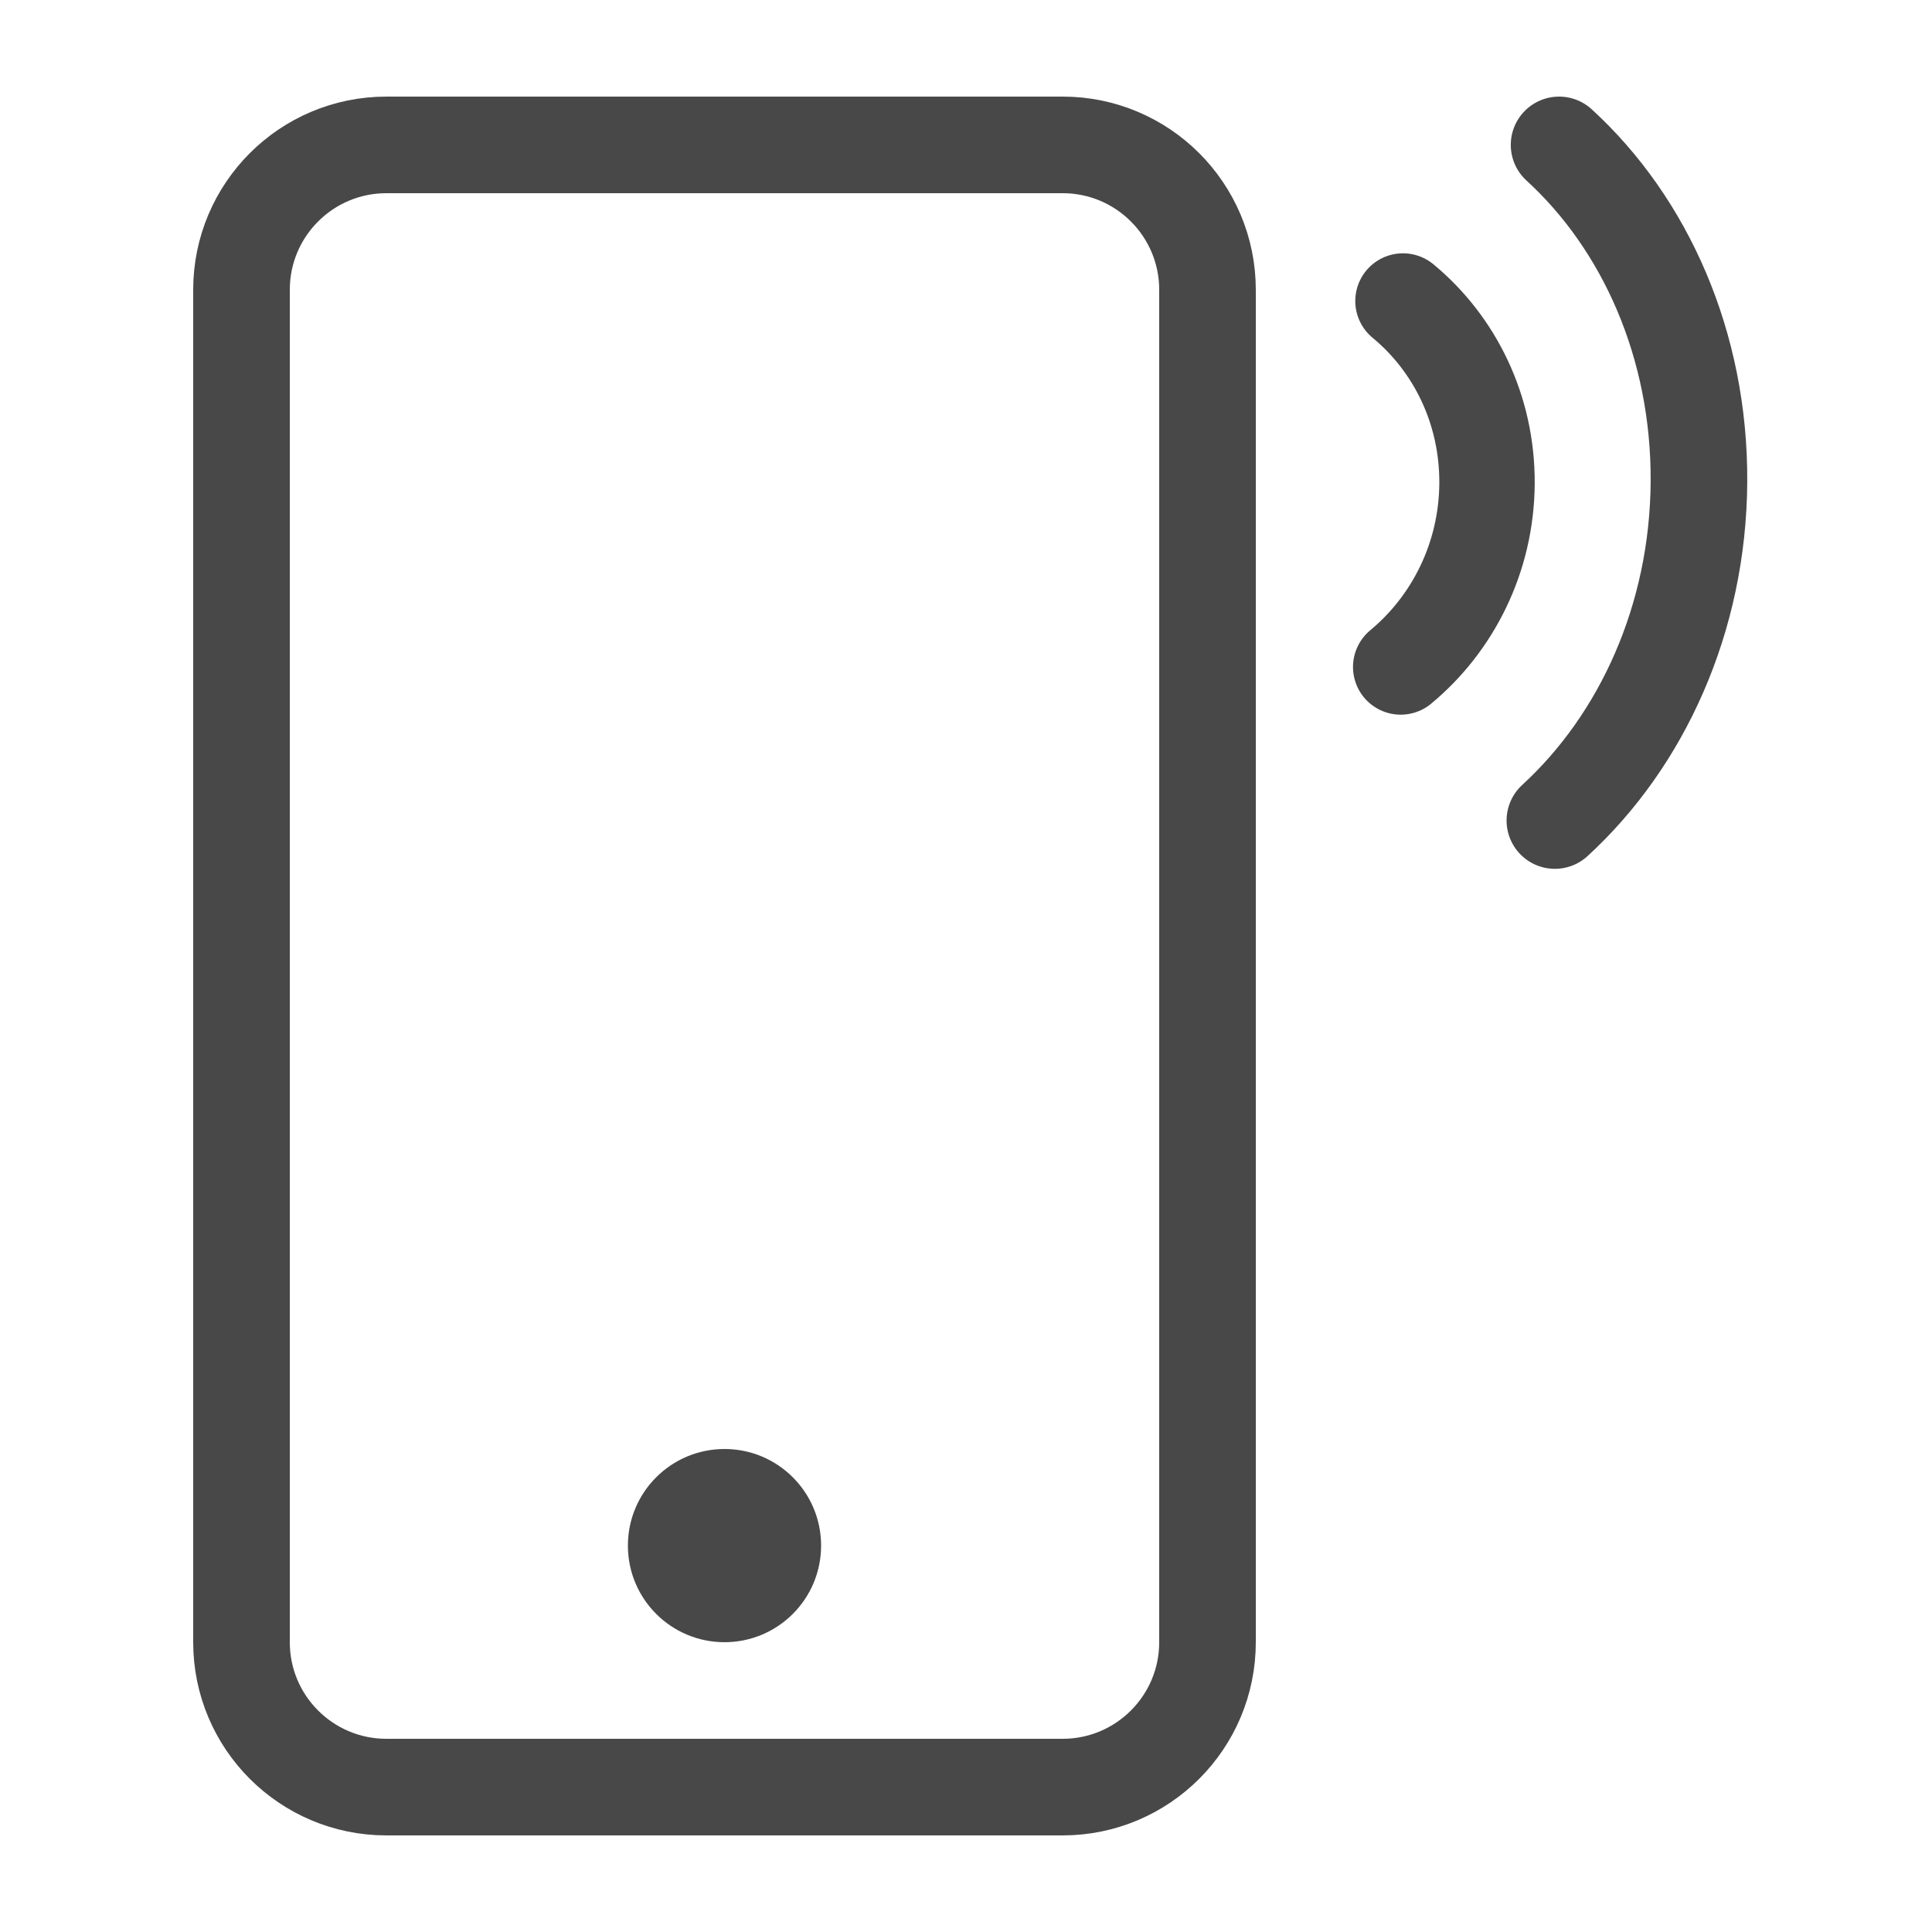
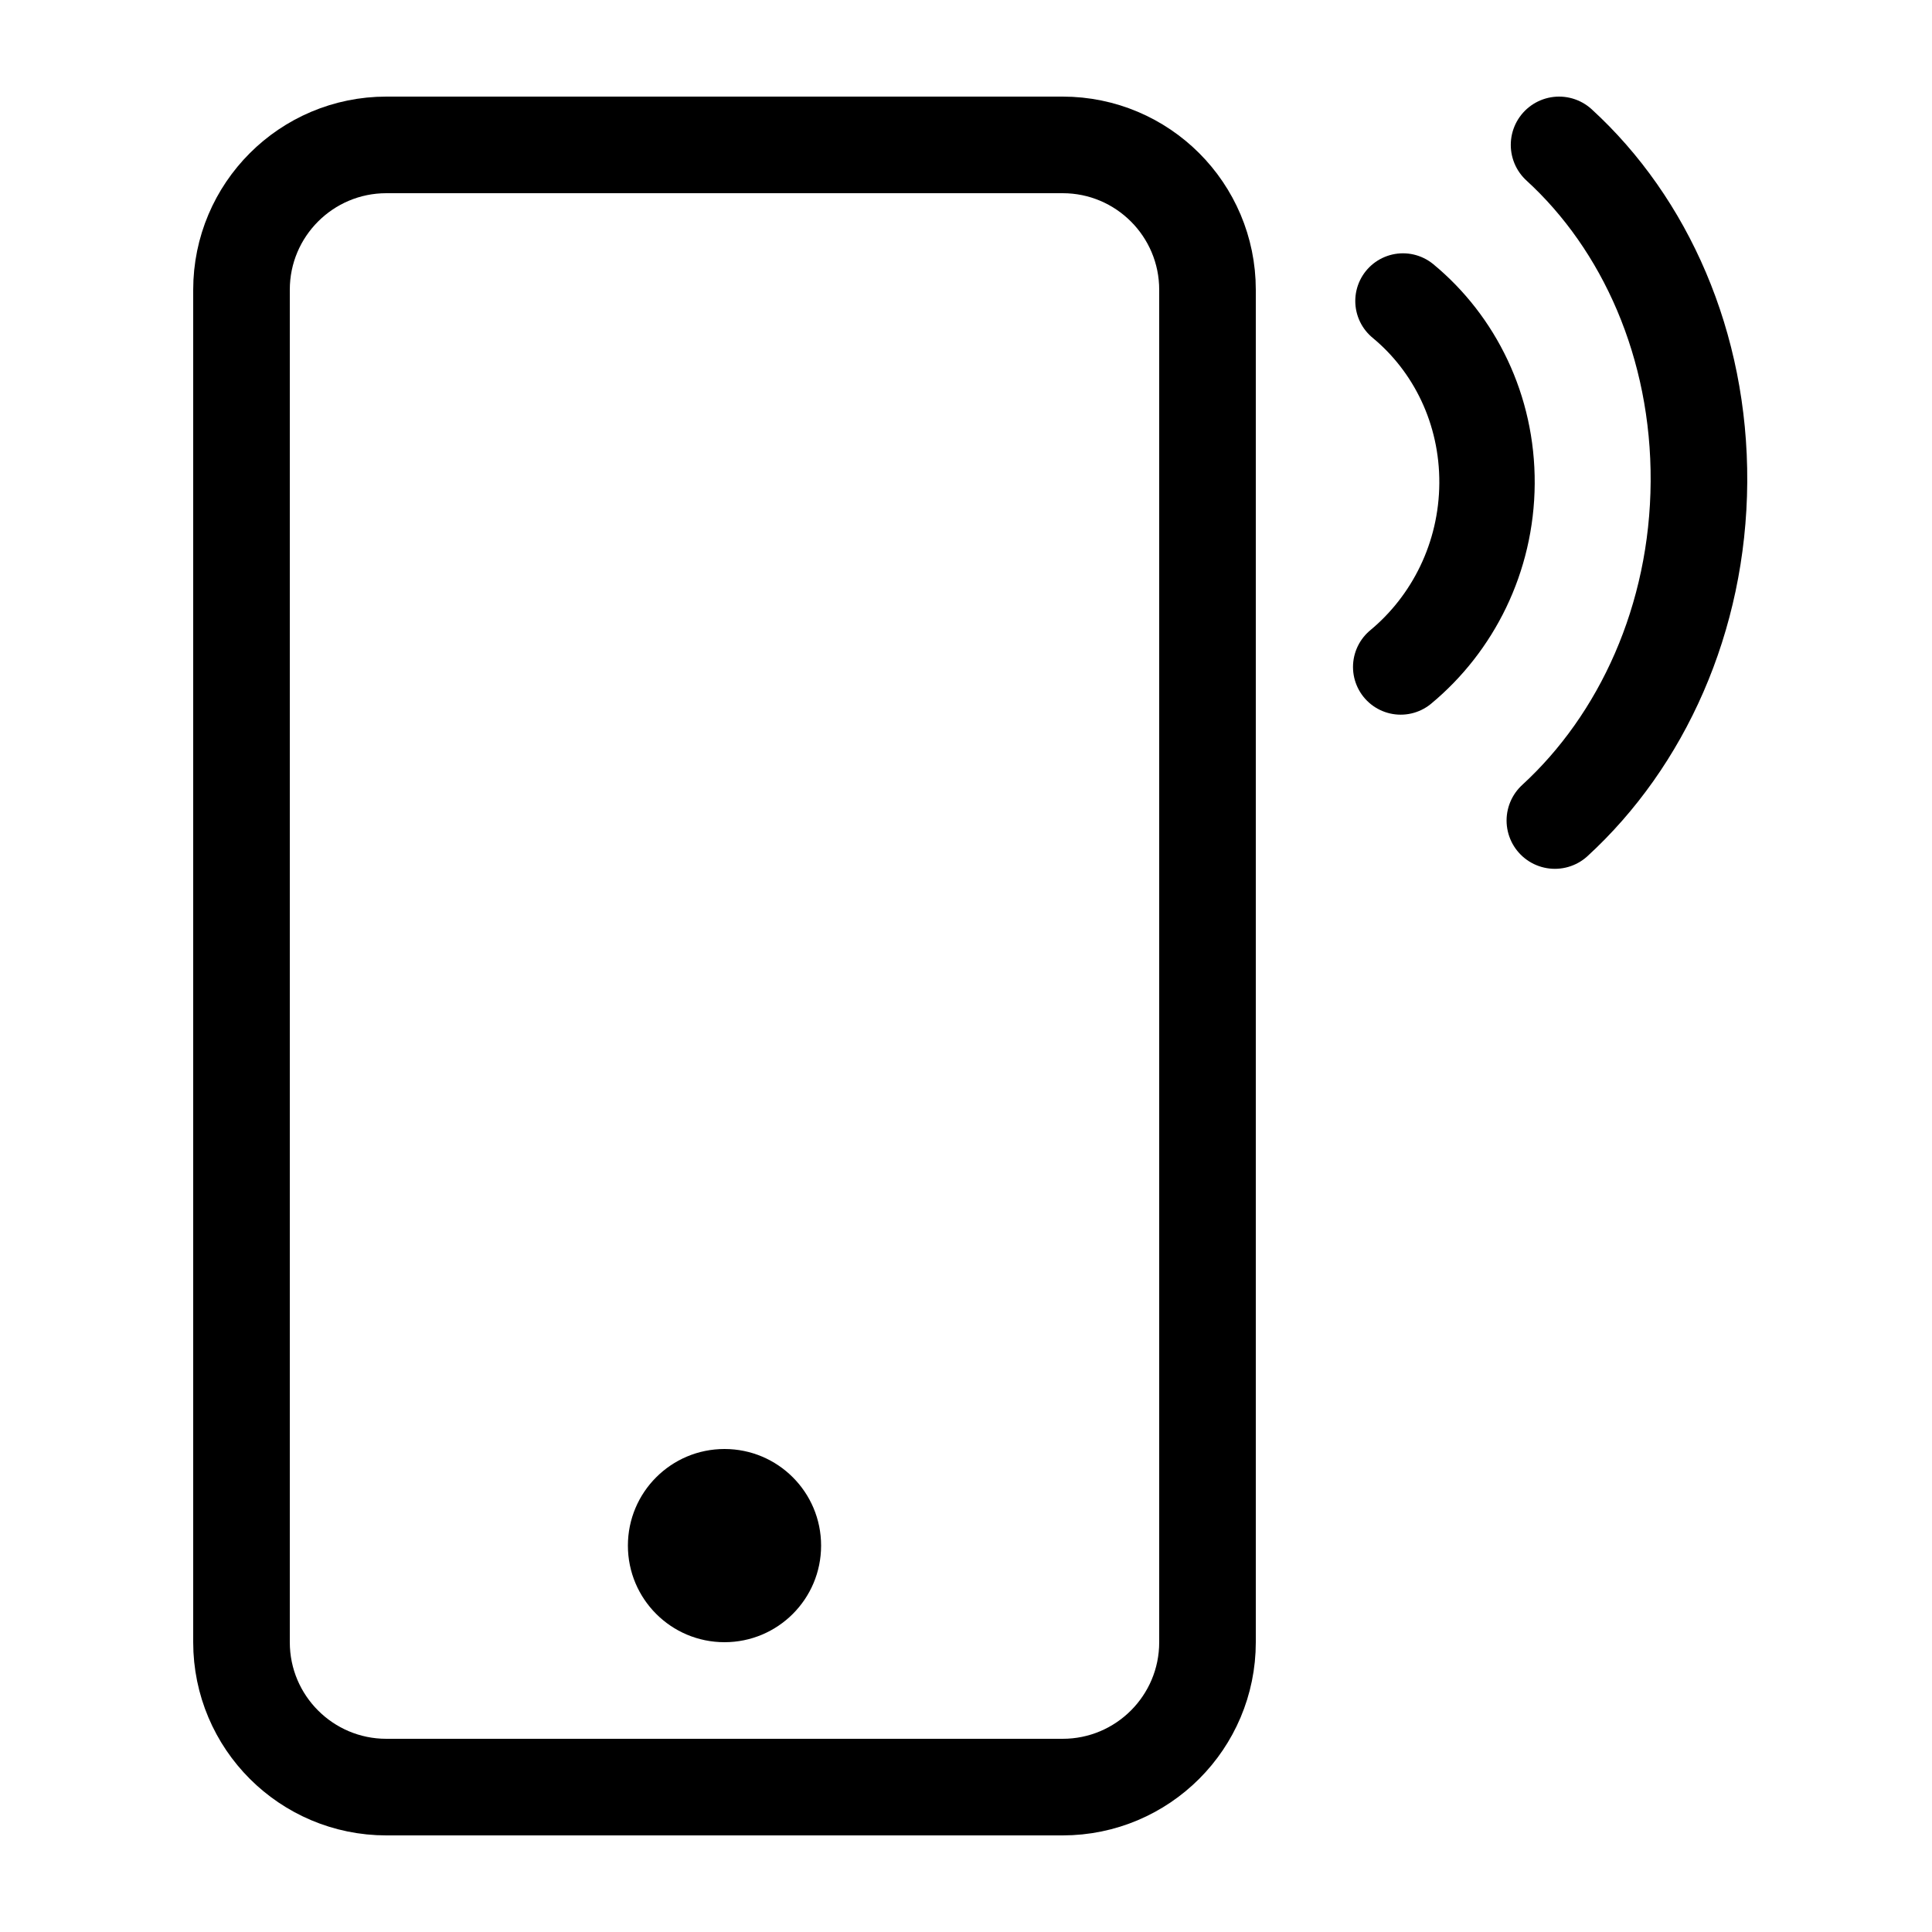
<svg xmlns="http://www.w3.org/2000/svg" width="40" height="40" viewBox="0 0 40 40" fill="none">
-   <rect x="5" y="3" width="20" height="34" rx="3" stroke="#484848" stroke-width="2" />
-   <path d="M15 34C16.105 34 17 33.105 17 32C17 30.895 16.105 30 15 30C13.895 30 13 30.895 13 32C13 33.105 13.895 34 15 34Z" fill="#484848" />
-   <path d="M32.279 3C34.059 4.628 35.192 7.142 35.175 9.976C35.157 12.809 33.992 15.337 32.192 16.988" stroke="#484848" stroke-width="2" stroke-linecap="round" stroke-linejoin="round" />
-   <path d="M29.047 6.232C30.115 7.114 30.796 8.475 30.787 10.01C30.777 11.544 30.079 12.914 29 13.809" stroke="#484848" stroke-width="1.975" stroke-linecap="round" stroke-linejoin="round" />
+   <rect x="5" y="3" width="20" height="34" rx="3" stroke="currentColor" stroke-width="2" />
+   <path d="M15 34C16.105 34 17 33.105 17 32C17 30.895 16.105 30 15 30C13.895 30 13 30.895 13 32C13 33.105 13.895 34 15 34Z" fill="currentColor" />
+   <path d="M32.279 3C34.059 4.628 35.192 7.142 35.175 9.976C35.157 12.809 33.992 15.337 32.192 16.988" stroke="currentColor" stroke-width="2" stroke-linecap="round" stroke-linejoin="round" />
+   <path d="M29.047 6.232C30.115 7.114 30.796 8.475 30.787 10.01C30.777 11.544 30.079 12.914 29 13.809" stroke="currentColor" stroke-width="1.975" stroke-linecap="round" stroke-linejoin="round" />
</svg>
